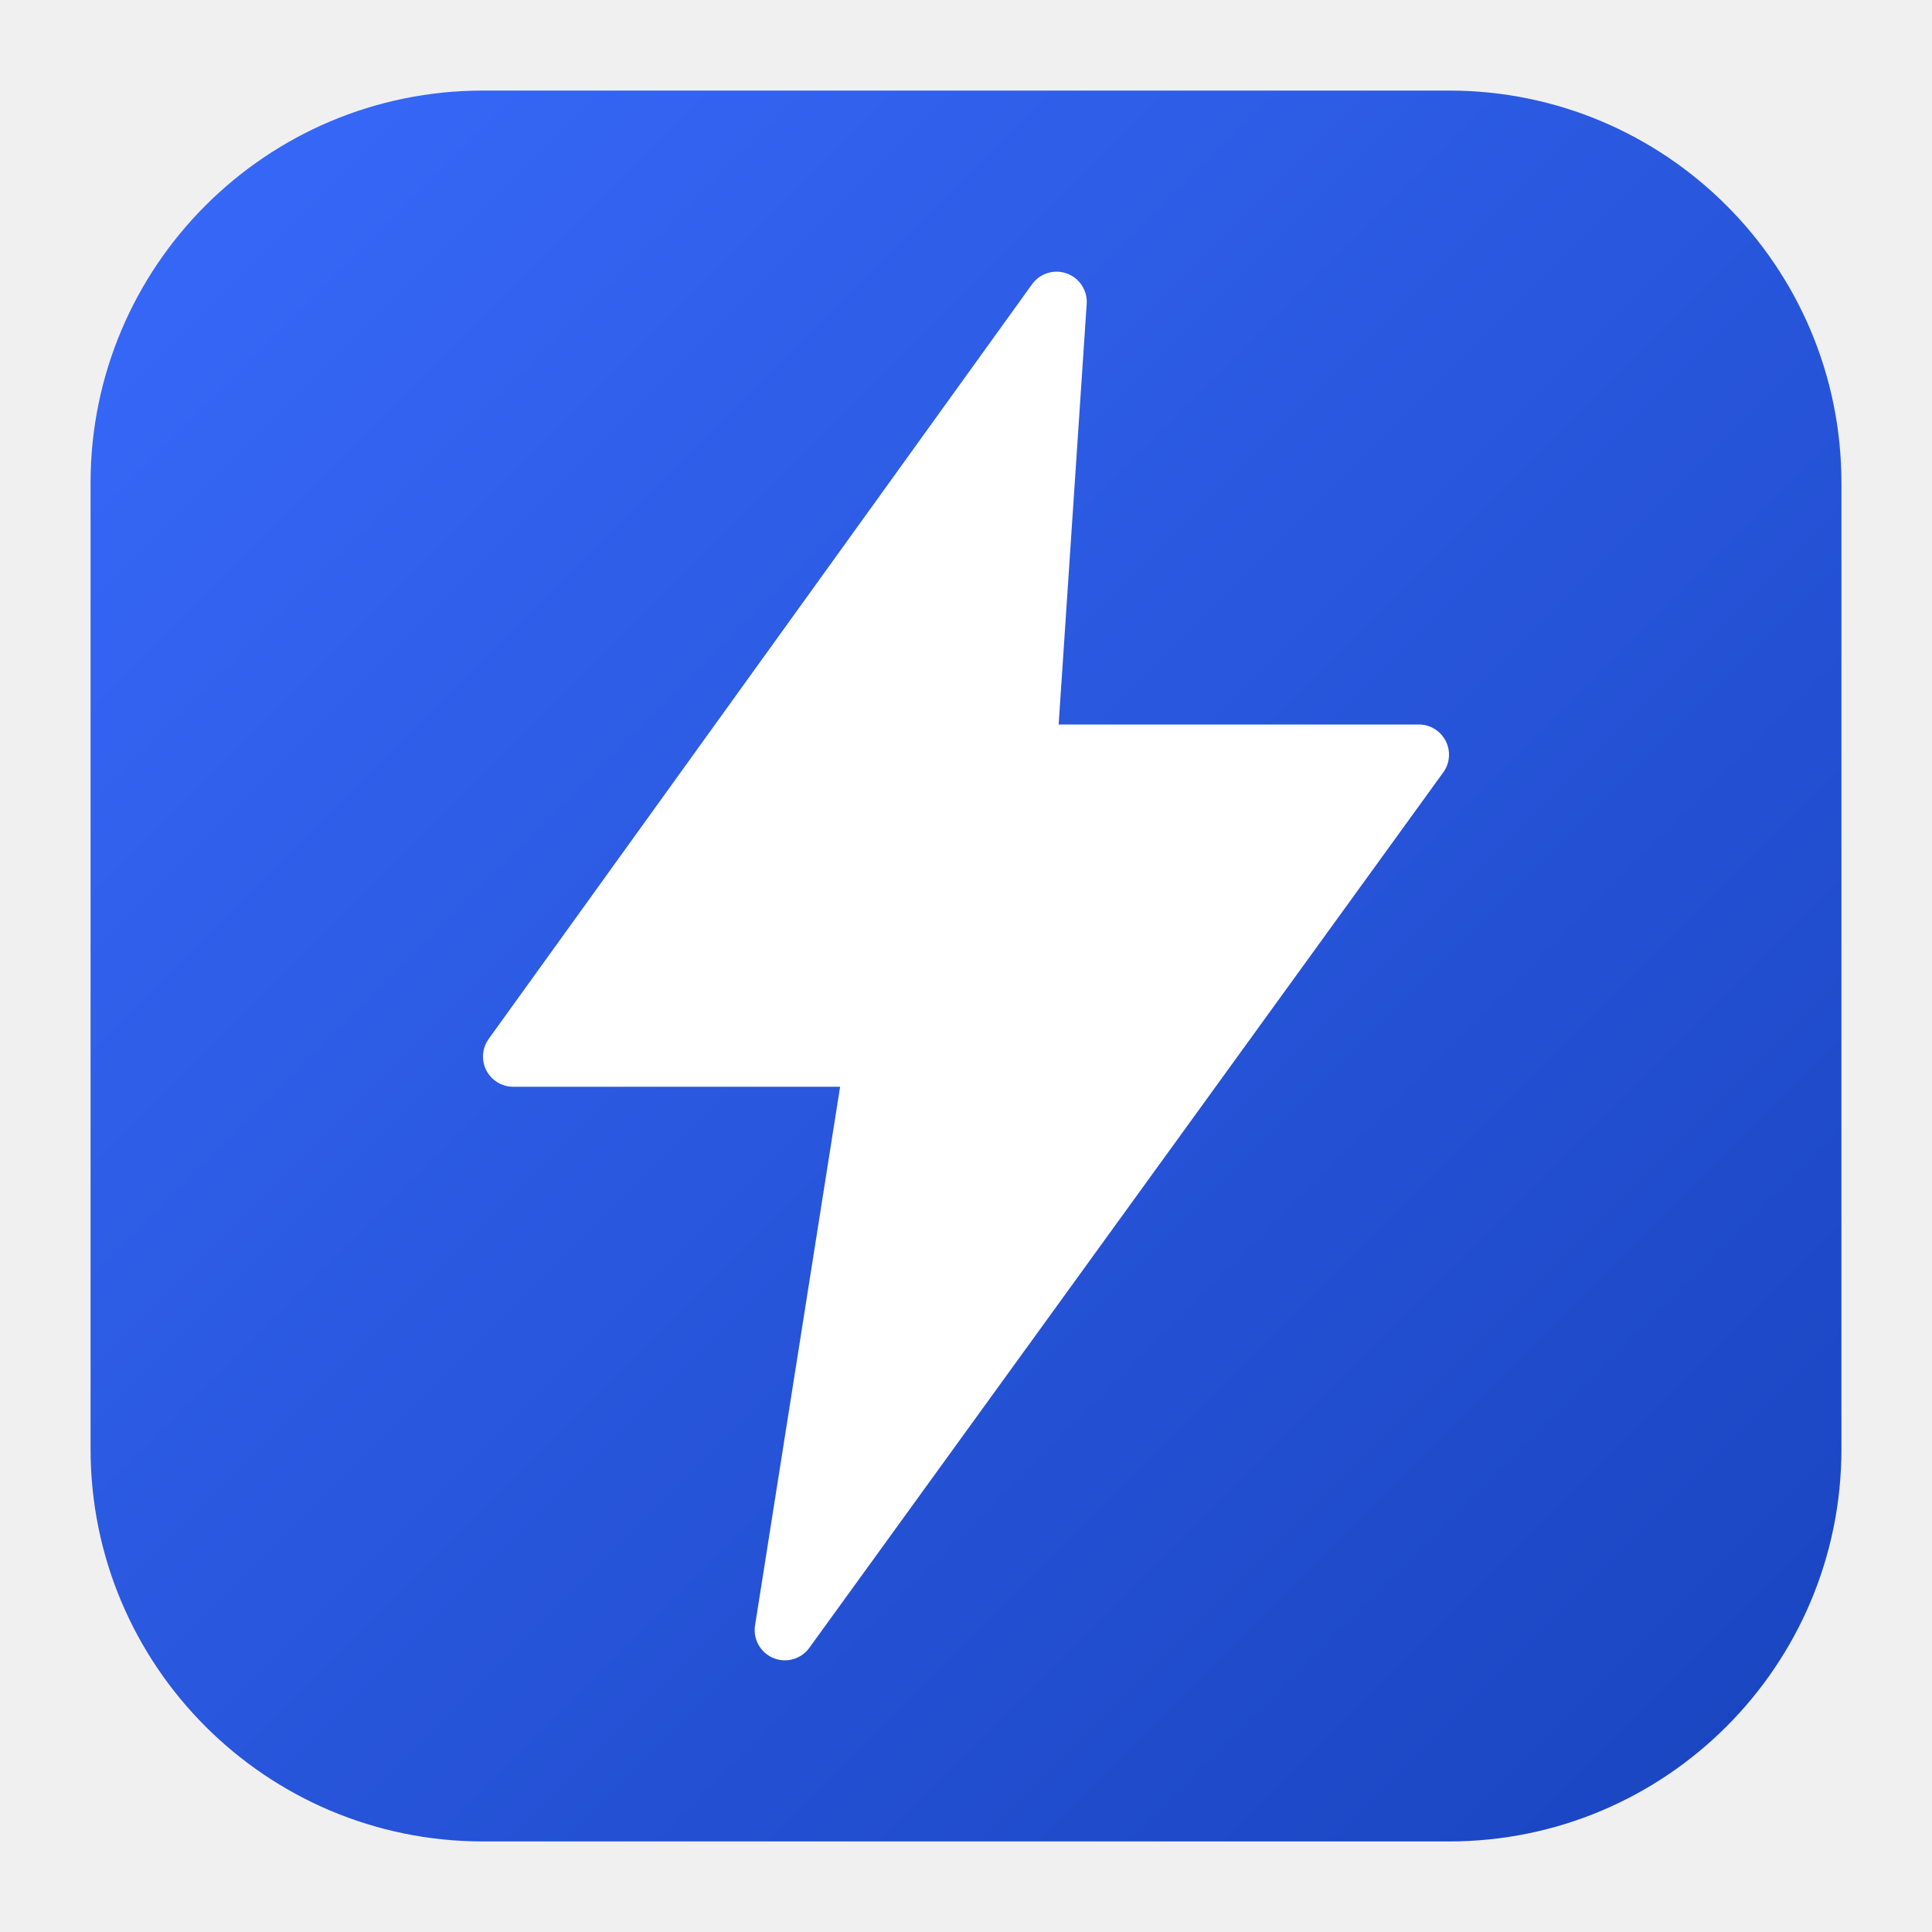
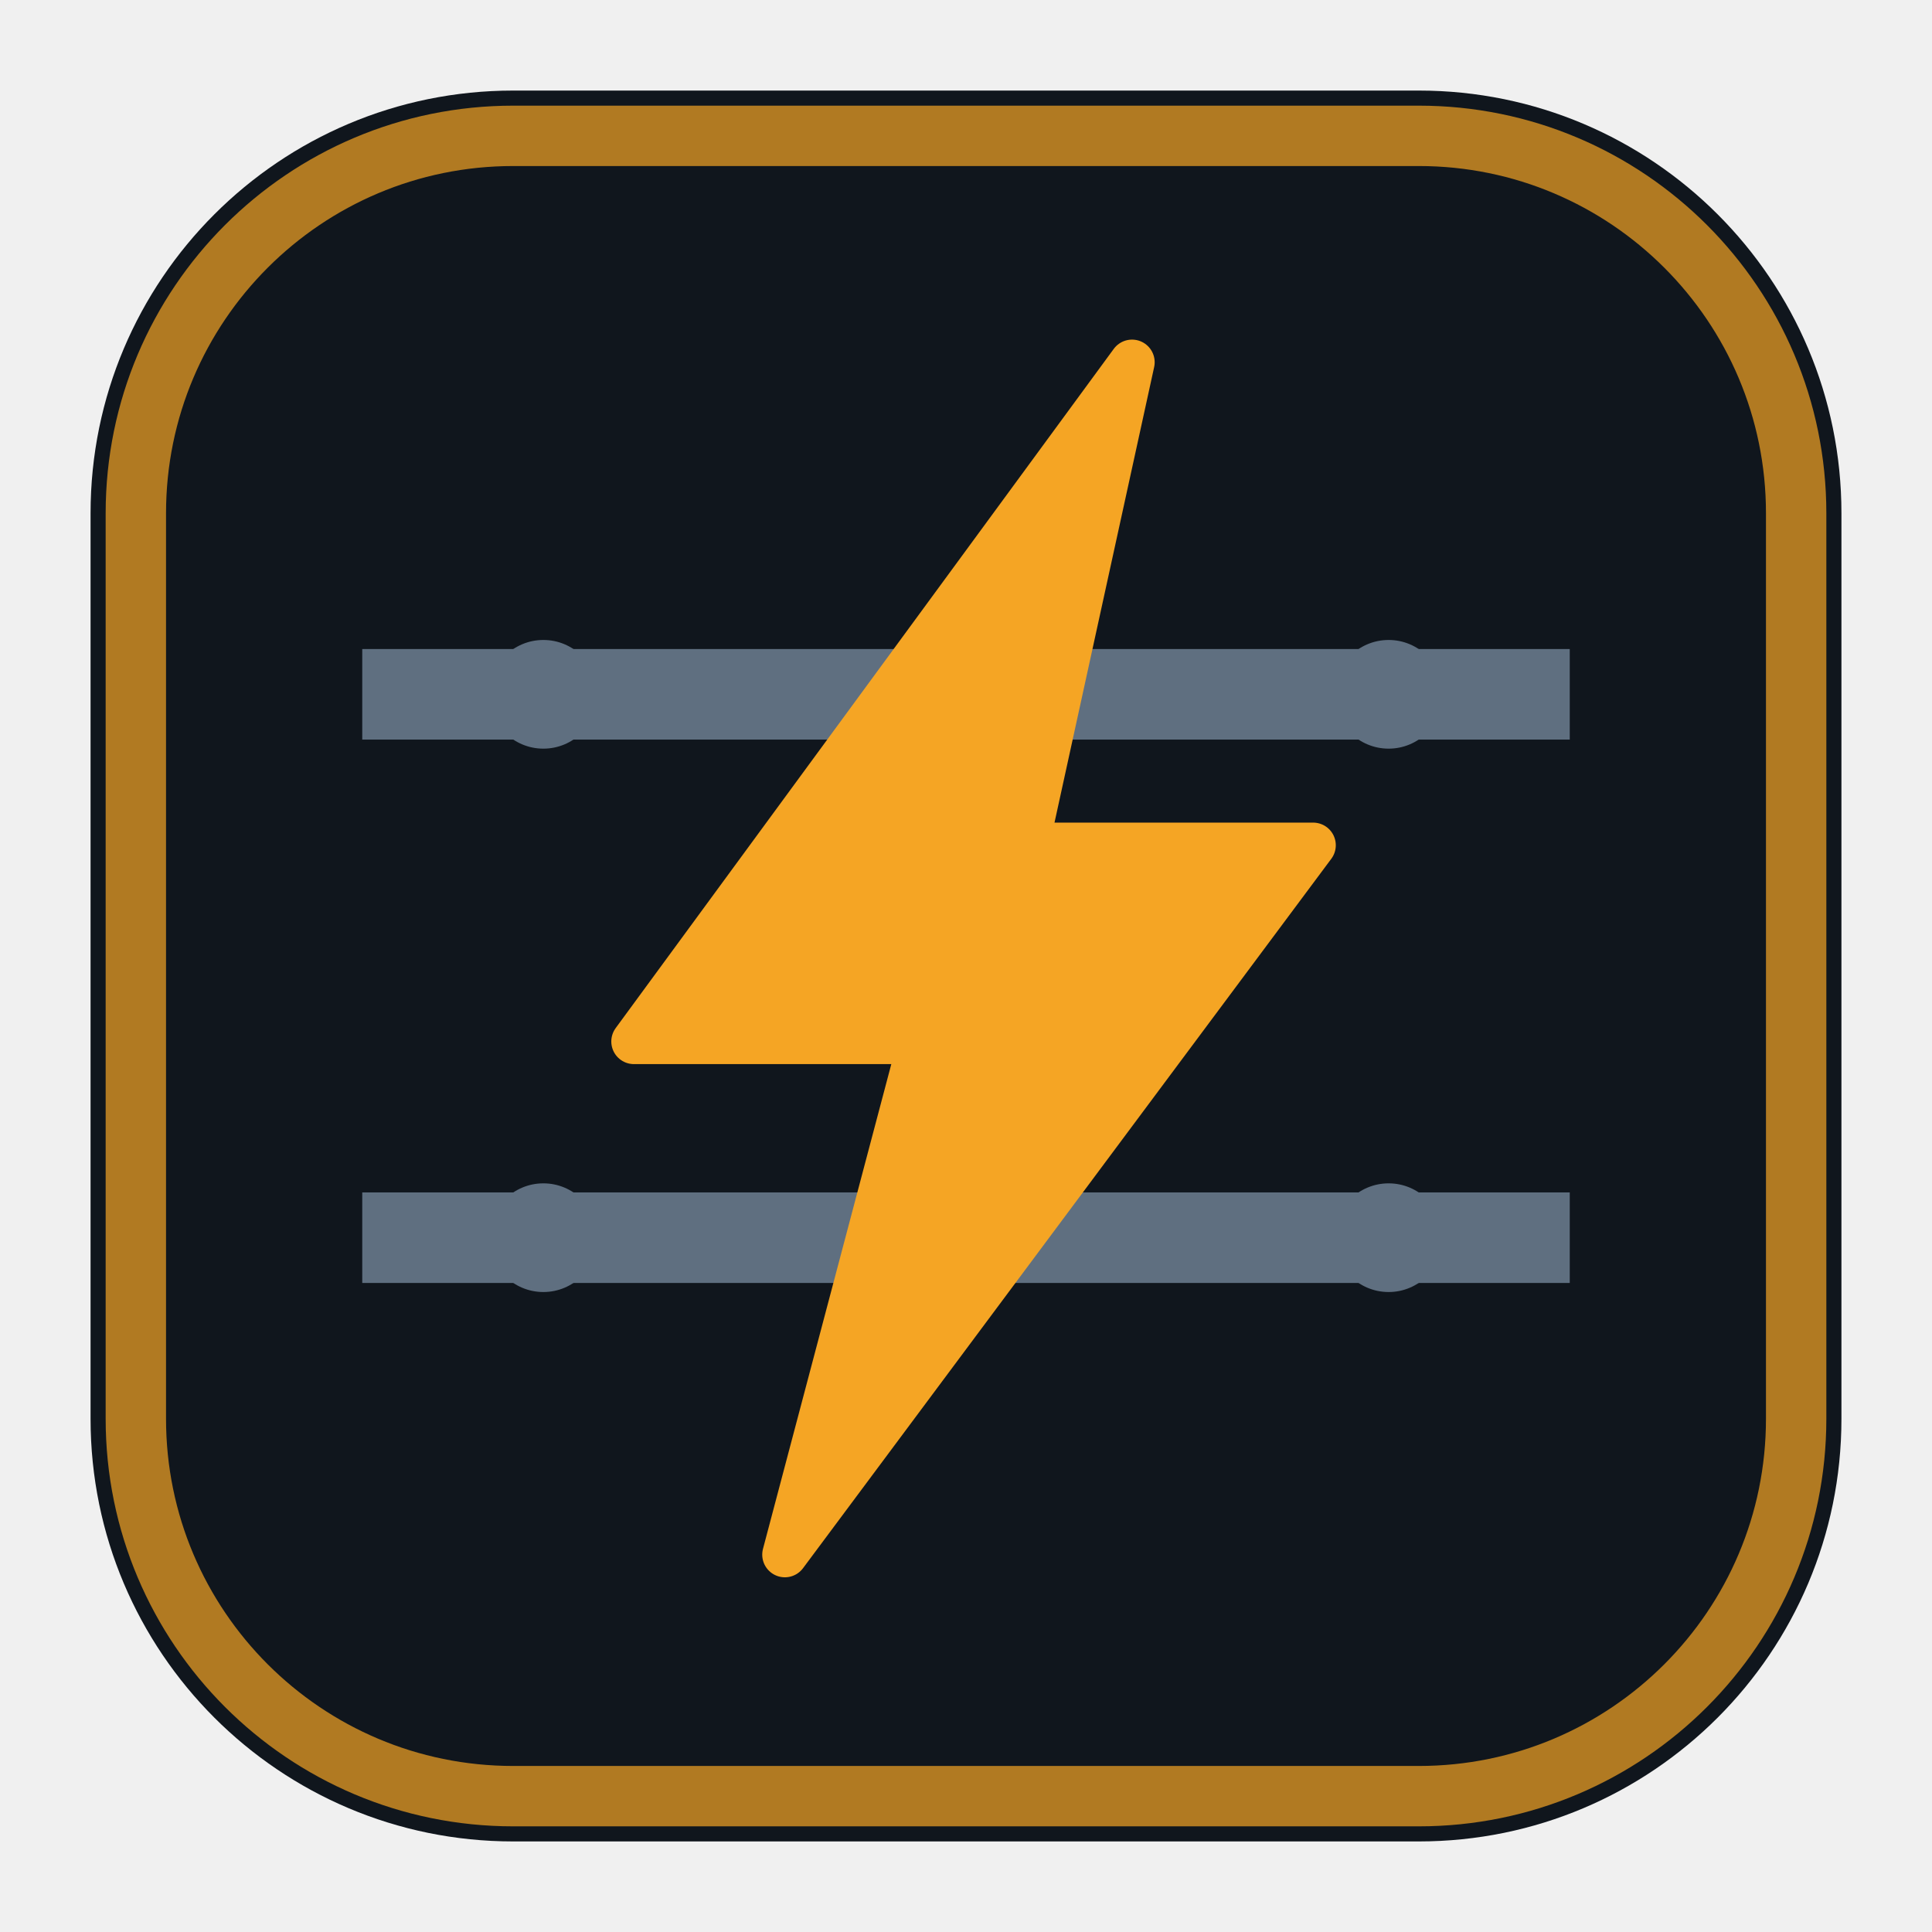
<svg xmlns="http://www.w3.org/2000/svg" viewBox="0 0 64 64">
-   <defs>
-     <linearGradient id="b" x2="1" y2="1">
-       <stop stop-color="#3869fa" />
-       <stop offset="1" stop-color="#1944bf" />
-     </linearGradient>
-   </defs>
-   <rect x="3" y="3" width="58" height="58" rx="13" fill="url(#b)" />
-   <path d="M35 10 17 35h12l-3 19 21-29H34z" fill="#fff" stroke="#fff" stroke-linejoin="round" stroke-width="2" />
+   <rect x="3" y="3" width="58" height="58" rx="14" fill="#10161d" />
+   <rect x="4.5" y="4.5" width="55" height="55" rx="12.5" fill="none" stroke="#f5a524" stroke-opacity=".7" stroke-width="2" />
+   <path d="M12 23h40M12 41h40" stroke="#5f6f80" stroke-width="3" />
+   <g fill="#5f6f80">
+     <circle cx="18" cy="23" r="1.8" />
+     <circle cx="46" cy="23" r="1.8" />
+     <circle cx="18" cy="41" r="1.8" />
+     <circle cx="46" cy="41" r="1.8" />
+   </g>
+   <path d="M37.5 12 21 34.5h9.5L26 51.5 43.5 28h-9.5z" fill="#f5a524" stroke="#f5a524" stroke-linejoin="round" stroke-width="1.5" />
</svg>
